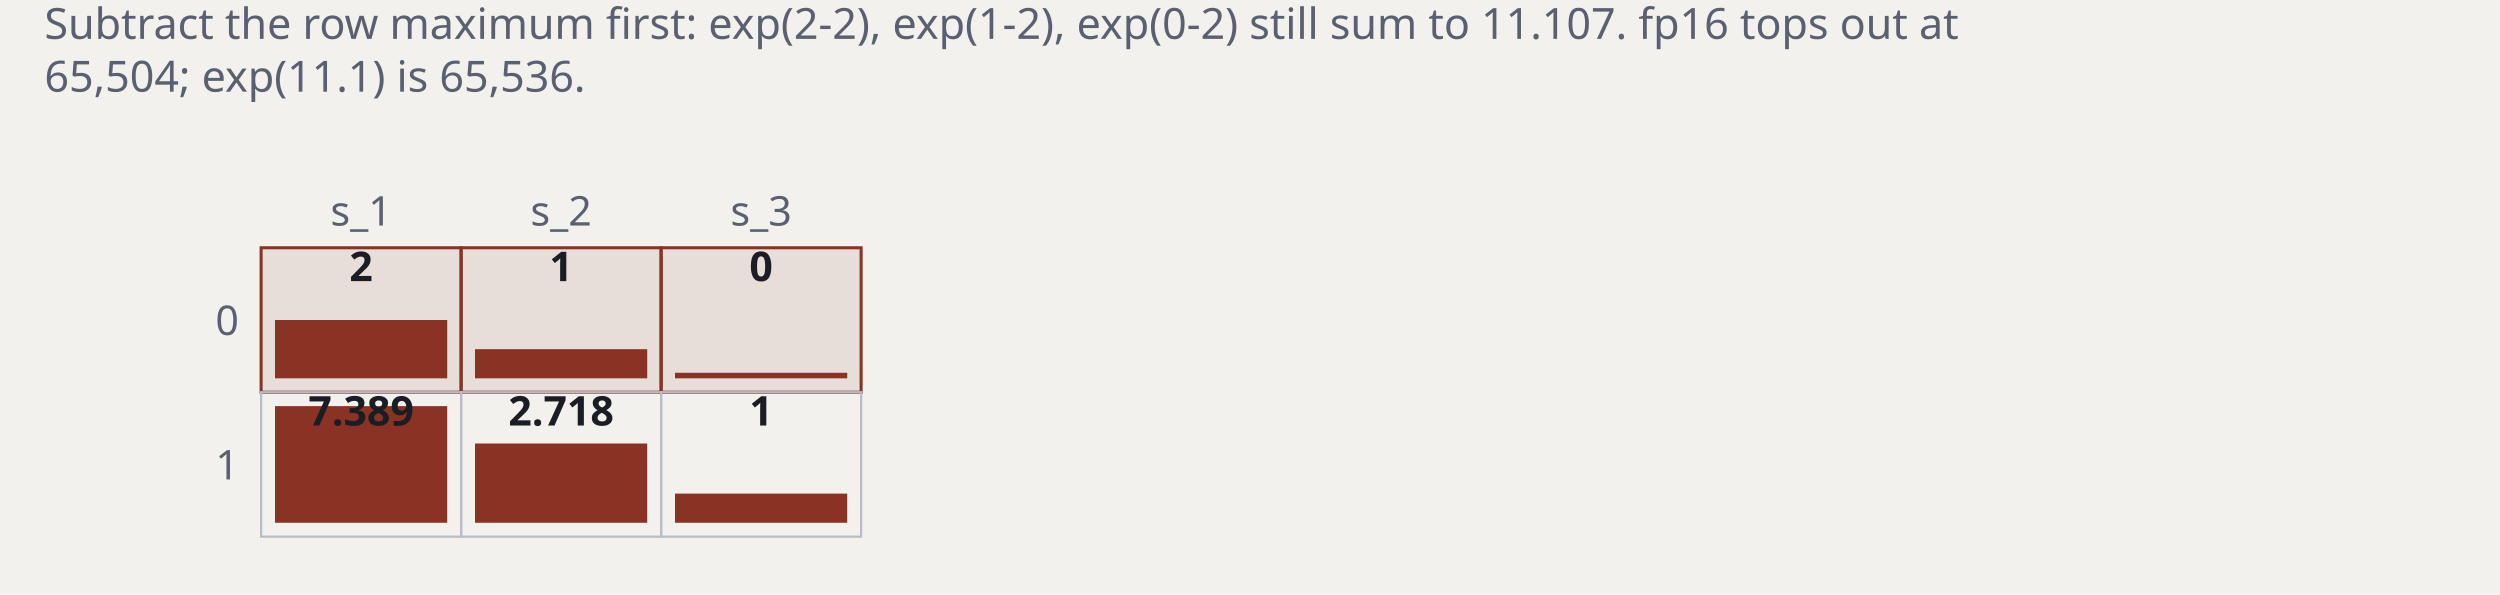
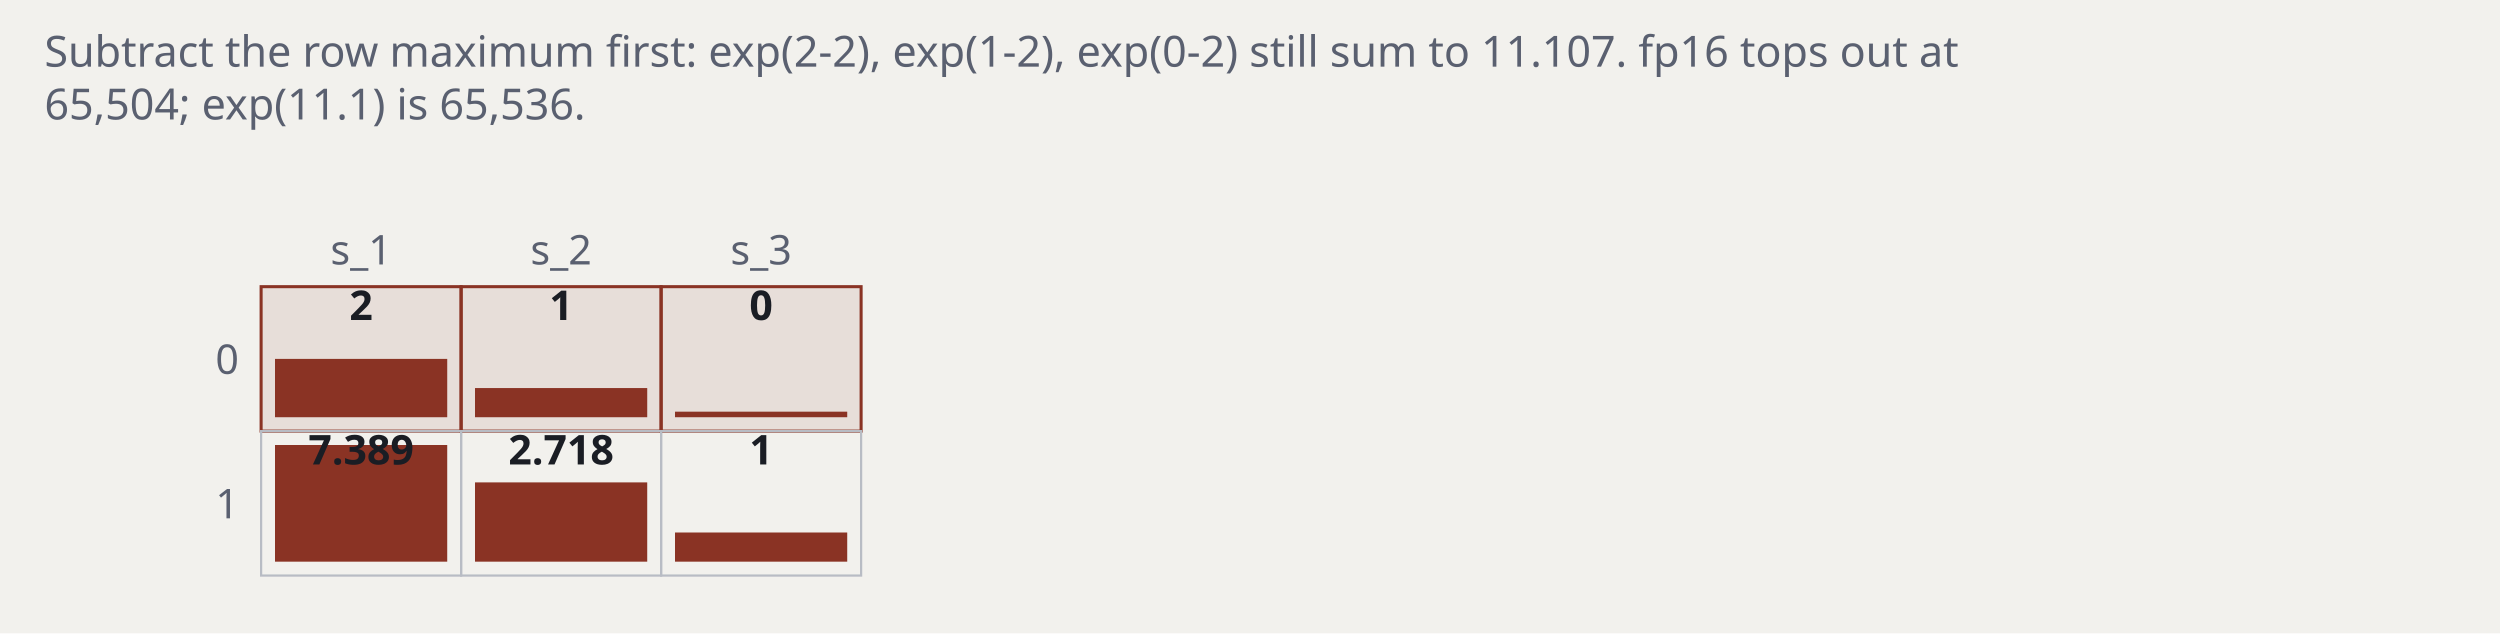
- <svg xmlns="http://www.w3.org/2000/svg" class="fig-svg" viewBox="0 0 900 214" width="100%" role="img" aria-labelledby="fig-title-272452ff" aria-describedby="fig-desc-272452ff">
+ <svg xmlns="http://www.w3.org/2000/svg" class="fig-svg" viewBox="0 0 900 228" width="100%" role="img" aria-labelledby="fig-title-272452ff" aria-describedby="fig-desc-272452ff">
  <defs>
    <marker id="arrow-272452ff" viewBox="0 0 8 8" refX="7" refY="4" markerWidth="7" markerHeight="7" orient="auto">
      <path d="M0,0 L8,4 L0,8 z" fill="var(--color-muted, #5a6070)" />
    </marker>
    <marker id="arrow-accent-272452ff" viewBox="0 0 8 8" refX="7" refY="4" markerWidth="7" markerHeight="7" orient="auto">
      <path d="M0,0 L8,4 L0,8 z" fill="var(--color-accent, #8a3324)" />
    </marker>
  </defs>
-   <rect x="0" y="0" width="900" height="214" fill="var(--color-sheet, #f2f1ed)" />
-   <text x="16.00" y="14.00" font-family="'Hanken Grotesk', ui-sans-serif, system-ui, sans-serif" font-size="15.48" font-weight="400" fill="var(--color-muted, #5a6070)" text-anchor="start">Subtract the row maximum first: exp(2-2), exp(1-2), exp(0-2) still sum to 11.107. fp16 tops out at</text>
-   <text x="16.00" y="33.00" font-family="'Hanken Grotesk', ui-sans-serif, system-ui, sans-serif" font-size="15.48" font-weight="400" fill="var(--color-muted, #5a6070)" text-anchor="start">65,504; exp(11.1) is 65,536.</text>
-   <rect x="94.00" y="89.20" width="72.00" height="52.00" rx="0" fill="rgba(138, 51, 36, 0.10)" stroke="var(--color-accent, #8a3324)" stroke-width="1.1" />
-   <rect x="99.00" y="115.20" width="62.00" height="21.00" rx="0" fill="var(--color-accent, #8a3324)" stroke="none" stroke-width="1.2" />
-   <text x="130.00" y="101.20" font-family="'Hanken Grotesk', ui-sans-serif, system-ui, sans-serif" font-size="14.76" font-weight="600" fill="var(--color-ink, #1a1d24)" text-anchor="middle">2</text>
-   <rect x="166.00" y="89.20" width="72.00" height="52.00" rx="0" fill="rgba(138, 51, 36, 0.10)" stroke="var(--color-accent, #8a3324)" stroke-width="1.1" />
-   <rect x="171.00" y="125.70" width="62.00" height="10.50" rx="0" fill="var(--color-accent, #8a3324)" stroke="none" stroke-width="1.2" />
-   <text x="202.00" y="101.20" font-family="'Hanken Grotesk', ui-sans-serif, system-ui, sans-serif" font-size="14.76" font-weight="600" fill="var(--color-ink, #1a1d24)" text-anchor="middle">1</text>
-   <rect x="238.00" y="89.20" width="72.00" height="52.00" rx="0" fill="rgba(138, 51, 36, 0.10)" stroke="var(--color-accent, #8a3324)" stroke-width="1.1" />
-   <rect x="243.00" y="134.20" width="62.00" height="2.00" rx="0" fill="var(--color-accent, #8a3324)" stroke="none" stroke-width="1.2" />
-   <text x="274.00" y="101.20" font-family="'Hanken Grotesk', ui-sans-serif, system-ui, sans-serif" font-size="14.76" font-weight="600" fill="var(--color-ink, #1a1d24)" text-anchor="middle">0</text>
-   <rect x="94.00" y="141.20" width="72.00" height="52.00" rx="0" fill="none" stroke="var(--color-rule, #b8bcc4)" stroke-width="0.8" />
-   <rect x="99.00" y="146.20" width="62.00" height="42.00" rx="0" fill="var(--color-accent, #8a3324)" stroke="none" stroke-width="1.2" />
-   <text x="130.00" y="153.20" font-family="'Hanken Grotesk', ui-sans-serif, system-ui, sans-serif" font-size="14.76" font-weight="600" fill="var(--color-ink, #1a1d24)" text-anchor="middle">7.389</text>
-   <rect x="166.00" y="141.20" width="72.00" height="52.00" rx="0" fill="none" stroke="var(--color-rule, #b8bcc4)" stroke-width="0.8" />
-   <rect x="171.00" y="159.66" width="62.00" height="28.54" rx="0" fill="var(--color-accent, #8a3324)" stroke="none" stroke-width="1.2" />
-   <text x="202.00" y="153.20" font-family="'Hanken Grotesk', ui-sans-serif, system-ui, sans-serif" font-size="14.76" font-weight="600" fill="var(--color-ink, #1a1d24)" text-anchor="middle">2.718</text>
-   <rect x="238.00" y="141.20" width="72.00" height="52.00" rx="0" fill="none" stroke="var(--color-rule, #b8bcc4)" stroke-width="0.8" />
-   <rect x="243.00" y="177.70" width="62.00" height="10.50" rx="0" fill="var(--color-accent, #8a3324)" stroke="none" stroke-width="1.2" />
-   <text x="274.00" y="153.20" font-family="'Hanken Grotesk', ui-sans-serif, system-ui, sans-serif" font-size="14.76" font-weight="600" fill="var(--color-ink, #1a1d24)" text-anchor="middle">1</text>
-   <text x="130.00" y="81.20" font-family="'Hanken Grotesk', ui-sans-serif, system-ui, sans-serif" font-size="14.76" font-weight="400" fill="var(--color-muted, #5a6070)" text-anchor="middle">s_1</text>
-   <text x="202.00" y="81.20" font-family="'Hanken Grotesk', ui-sans-serif, system-ui, sans-serif" font-size="14.76" font-weight="400" fill="var(--color-muted, #5a6070)" text-anchor="middle">s_2</text>
-   <text x="274.00" y="81.20" font-family="'Hanken Grotesk', ui-sans-serif, system-ui, sans-serif" font-size="14.76" font-weight="400" fill="var(--color-muted, #5a6070)" text-anchor="middle">s_3</text>
-   <text x="86.00" y="120.60" font-family="'Hanken Grotesk', ui-sans-serif, system-ui, sans-serif" font-size="14.76" font-weight="400" fill="var(--color-muted, #5a6070)" text-anchor="end">0</text>
-   <text x="86.00" y="172.60" font-family="'Hanken Grotesk', ui-sans-serif, system-ui, sans-serif" font-size="14.76" font-weight="400" fill="var(--color-muted, #5a6070)" text-anchor="end">1</text>
+   <rect x="0" y="0" width="900" height="228" fill="var(--color-sheet, #f2f1ed)" />
+   <text x="16.00" y="24.00" font-family="'Hanken Grotesk', ui-sans-serif, system-ui, sans-serif" font-size="15.48" font-weight="400" fill="var(--color-muted, #5a6070)" text-anchor="start">Subtract the row maximum first: exp(2-2), exp(1-2), exp(0-2) still sum to 11.107. fp16 tops out at</text>
+   <text x="16.00" y="43.00" font-family="'Hanken Grotesk', ui-sans-serif, system-ui, sans-serif" font-size="15.48" font-weight="400" fill="var(--color-muted, #5a6070)" text-anchor="start">65,504; exp(11.1) is 65,536.</text>
+   <rect x="94.00" y="103.20" width="72.00" height="52.00" rx="0" fill="rgba(138, 51, 36, 0.10)" stroke="var(--color-accent, #8a3324)" stroke-width="1.1" />
+   <rect x="99.00" y="129.20" width="62.00" height="21.00" rx="0" fill="var(--color-accent, #8a3324)" stroke="none" stroke-width="1.2" />
+   <text x="130.00" y="115.20" font-family="'Hanken Grotesk', ui-sans-serif, system-ui, sans-serif" font-size="14.76" font-weight="600" fill="var(--color-ink, #1a1d24)" text-anchor="middle">2</text>
+   <rect x="166.00" y="103.20" width="72.00" height="52.00" rx="0" fill="rgba(138, 51, 36, 0.10)" stroke="var(--color-accent, #8a3324)" stroke-width="1.1" />
+   <rect x="171.00" y="139.70" width="62.00" height="10.50" rx="0" fill="var(--color-accent, #8a3324)" stroke="none" stroke-width="1.2" />
+   <text x="202.00" y="115.20" font-family="'Hanken Grotesk', ui-sans-serif, system-ui, sans-serif" font-size="14.76" font-weight="600" fill="var(--color-ink, #1a1d24)" text-anchor="middle">1</text>
+   <rect x="238.00" y="103.20" width="72.00" height="52.00" rx="0" fill="rgba(138, 51, 36, 0.10)" stroke="var(--color-accent, #8a3324)" stroke-width="1.1" />
+   <rect x="243.00" y="148.20" width="62.00" height="2.00" rx="0" fill="var(--color-accent, #8a3324)" stroke="none" stroke-width="1.2" />
+   <text x="274.00" y="115.20" font-family="'Hanken Grotesk', ui-sans-serif, system-ui, sans-serif" font-size="14.76" font-weight="600" fill="var(--color-ink, #1a1d24)" text-anchor="middle">0</text>
+   <rect x="94.00" y="155.20" width="72.00" height="52.00" rx="0" fill="none" stroke="var(--color-rule, #b8bcc4)" stroke-width="0.8" />
+   <rect x="99.00" y="160.20" width="62.00" height="42.00" rx="0" fill="var(--color-accent, #8a3324)" stroke="none" stroke-width="1.2" />
+   <text x="130.00" y="167.20" font-family="'Hanken Grotesk', ui-sans-serif, system-ui, sans-serif" font-size="14.76" font-weight="600" fill="var(--color-ink, #1a1d24)" text-anchor="middle">7.389</text>
+   <rect x="166.00" y="155.20" width="72.00" height="52.00" rx="0" fill="none" stroke="var(--color-rule, #b8bcc4)" stroke-width="0.8" />
+   <rect x="171.00" y="173.66" width="62.00" height="28.54" rx="0" fill="var(--color-accent, #8a3324)" stroke="none" stroke-width="1.2" />
+   <text x="202.00" y="167.20" font-family="'Hanken Grotesk', ui-sans-serif, system-ui, sans-serif" font-size="14.76" font-weight="600" fill="var(--color-ink, #1a1d24)" text-anchor="middle">2.718</text>
+   <rect x="238.00" y="155.20" width="72.00" height="52.00" rx="0" fill="none" stroke="var(--color-rule, #b8bcc4)" stroke-width="0.8" />
+   <rect x="243.00" y="191.70" width="62.00" height="10.50" rx="0" fill="var(--color-accent, #8a3324)" stroke="none" stroke-width="1.2" />
+   <text x="274.00" y="167.20" font-family="'Hanken Grotesk', ui-sans-serif, system-ui, sans-serif" font-size="14.76" font-weight="600" fill="var(--color-ink, #1a1d24)" text-anchor="middle">1</text>
+   <text x="130.00" y="95.20" font-family="'Hanken Grotesk', ui-sans-serif, system-ui, sans-serif" font-size="14.76" font-weight="400" fill="var(--color-muted, #5a6070)" text-anchor="middle">s_1</text>
+   <text x="202.00" y="95.20" font-family="'Hanken Grotesk', ui-sans-serif, system-ui, sans-serif" font-size="14.76" font-weight="400" fill="var(--color-muted, #5a6070)" text-anchor="middle">s_2</text>
+   <text x="274.00" y="95.20" font-family="'Hanken Grotesk', ui-sans-serif, system-ui, sans-serif" font-size="14.76" font-weight="400" fill="var(--color-muted, #5a6070)" text-anchor="middle">s_3</text>
+   <text x="86.00" y="134.60" font-family="'Hanken Grotesk', ui-sans-serif, system-ui, sans-serif" font-size="14.76" font-weight="400" fill="var(--color-muted, #5a6070)" text-anchor="end">0</text>
+   <text x="86.00" y="186.60" font-family="'Hanken Grotesk', ui-sans-serif, system-ui, sans-serif" font-size="14.76" font-weight="400" fill="var(--color-muted, #5a6070)" text-anchor="end">1</text>
</svg>
